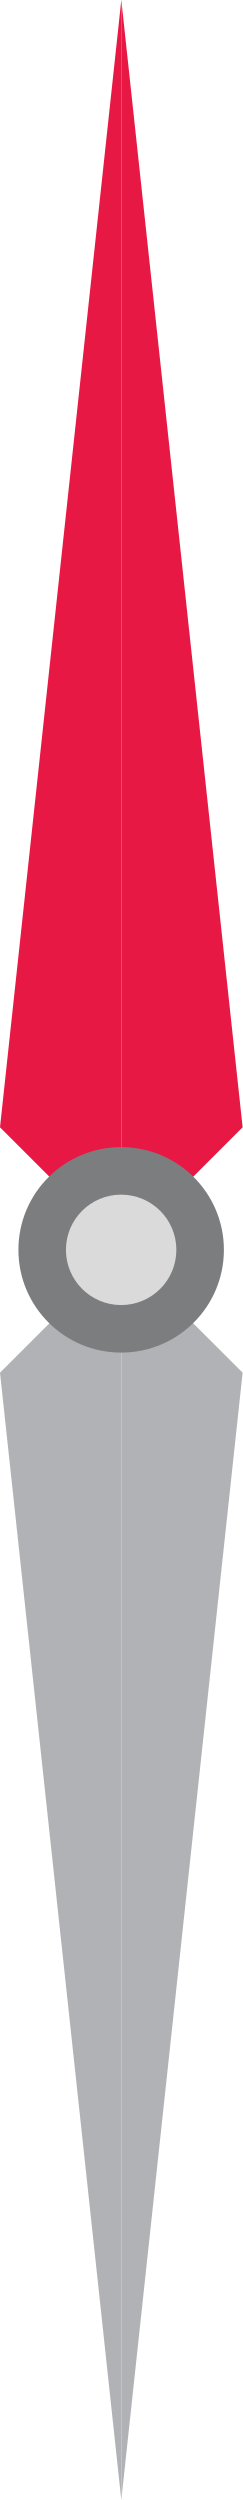
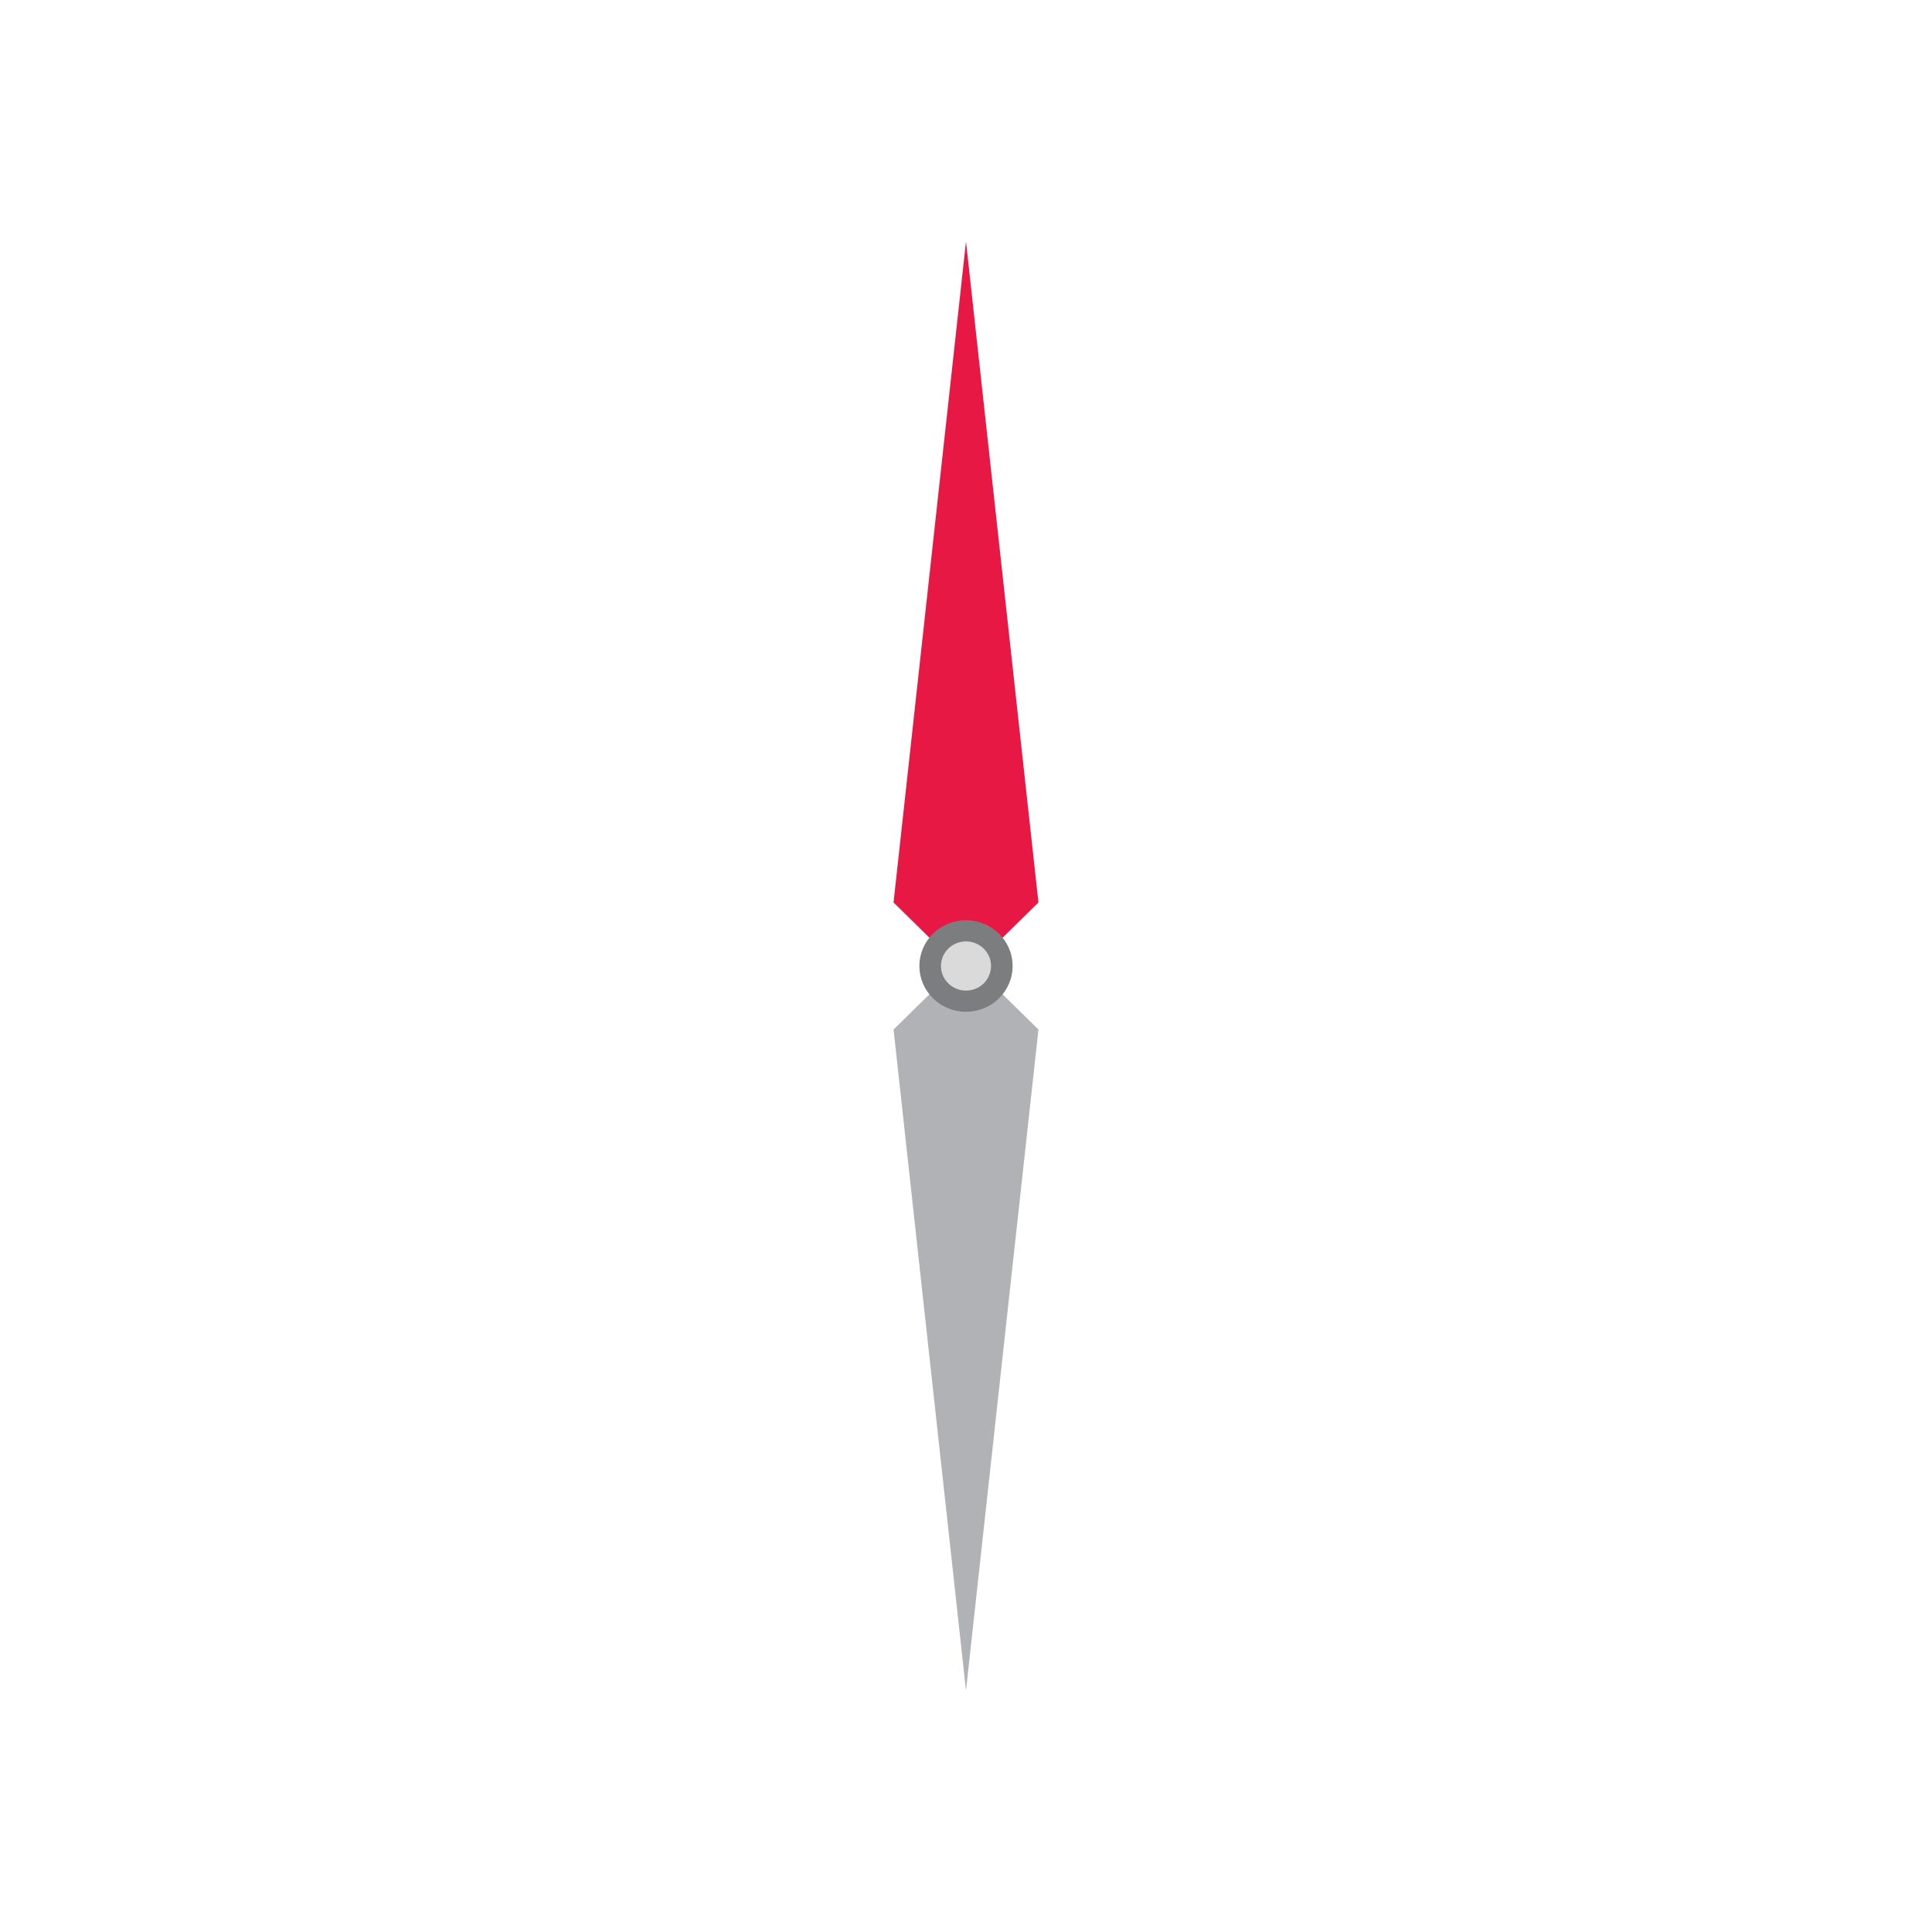
- <svg xmlns="http://www.w3.org/2000/svg" width="79.105" height="815.099" id="screenshot-a14d6b1e-95dd-8097-8007-25cce2019588" viewBox="0 0 79.105 815.099" fill="none" version="1.1">
-   <g id="shape-a14d6b1e-95dd-8097-8007-25cce2019588">
+ <svg xmlns="http://www.w3.org/2000/svg" width="96" height="96" id="screenshot-4c53b0a6-9b6d-80df-8007-25d7fd392714" viewBox="0 0 96 96" fill="none" version="1.1">
+   <g id="shape-4c53b0a6-9b6d-80df-8007-25d7fd392714">
+     <defs>
+       <clipPath id="frame-clip-4c53b0a6-9b6d-80df-8007-25d7fd392714-render-1" class="frame-clip frame-clip-def">
+         <rect rx="0" ry="0" x="0" y="0" width="96" height="96" transform="matrix(1, 0, 0, 1, 0, 0)" />
+       </clipPath>
+     </defs>
    <g class="frame-container-wrapper">
      <g class="frame-container-blur">
        <g class="frame-container-shadows">
-           <g fill="none">
-             <g class="fills" id="fills-a14d6b1e-95dd-8097-8007-25cce2019588">
-               <rect rx="0" ry="0" x="0" y="0" width="79.105" height="815.099" transform="matrix(1, 0, 0, 1, 0, 0)" class="frame-background" />
+           <g clip-path="url(#frame-clip-4c53b0a6-9b6d-80df-8007-25d7fd392714-render-1)" fill="none">
+             <g class="fills" id="fills-4c53b0a6-9b6d-80df-8007-25d7fd392714">
+               <rect rx="0" ry="0" x="0" y="0" width="96" height="96" transform="matrix(1, 0, 0, 1, 0, 0)" class="frame-background" />
            </g>
            <g class="frame-children">
-               <g id="shape-a14d6b1e-95dd-8097-8007-25cc06c279cb" rx="0" ry="0">
-                 <g id="shape-a14d6b1e-95dd-8097-8007-25cbaa8bbce0">
-                   <g class="frame-container-wrapper">
-                     <g class="frame-container-blur">
-                       <g class="frame-container-shadows">
-                         <g fill="none">
-                           <g class="fills" id="fills-a14d6b1e-95dd-8097-8007-25cbaa8bbce0">
-                             <rect rx="0" ry="0" x="0" y="408" width="79.105" height="407.099" transform="matrix(-1, 0, 0, -1, 79.10462, 1223.099)" class="frame-background" />
-                           </g>
-                           <g class="frame-children">
-                             <g id="shape-a14d6b1e-95dd-8097-8007-25cbaa8bbce1" rx="0" ry="0">
-                               <g id="shape-a14d6b1e-95dd-8097-8007-25cbaa8bbce2">
-                                 <g class="fills" id="fills-a14d6b1e-95dd-8097-8007-25cbaa8bbce2">
-                                   <path d="M39.552,815.099L39.552,566.051L39.552,408L0,447.552L39.552,815.099" style="fill: rgb(177, 178, 181); fill-opacity: 1;" />
+               <g id="shape-4c53b0a6-9b6d-80df-8007-25d80ea38200">
+                 <g class="frame-container-wrapper">
+                   <g class="frame-container-blur">
+                     <g class="frame-container-shadows">
+                       <g fill="none">
+                         <g class="fills" id="fills-4c53b0a6-9b6d-80df-8007-25d80ea38200">
+                           <rect rx="0" ry="0" x="44.4" y="12" width="7.2" height="72" transform="matrix(1, 0, 0, 1, 0, 0)" class="frame-background" />
+                         </g>
+                         <g class="frame-children">
+                           <g id="shape-4c53b0a6-9b6d-80df-8007-25d80ea3c904" rx="0" ry="0">
+                             <g id="shape-4c53b0a6-9b6d-80df-8007-25d80ea3c905">
+                               <g class="frame-container-wrapper">
+                                 <g class="frame-container-blur">
+                                   <g class="frame-container-shadows">
+                                     <g fill="none">
+                                       <g class="fills" id="fills-4c53b0a6-9b6d-80df-8007-25d80ea3c905">
+                                         <rect rx="0" ry="0" x="44.4" y="47.621" width="7.2" height="36.379" transform="matrix(-1, 0, 0, -1, 96, 131.6211)" class="frame-background" />
+                                       </g>
+                                       <g class="frame-children">
+                                         <g id="shape-4c53b0a6-9b6d-80df-8007-25d80ea3c906" rx="0" ry="0">
+                                           <g id="shape-4c53b0a6-9b6d-80df-8007-25d80ea3c907">
+                                             <g class="fills" id="fills-4c53b0a6-9b6d-80df-8007-25d80ea3c907">
+                                               <path d="M48,84L48,61.745L48,47.621L44.4,51.156L48,84" style="fill: rgb(177, 178, 181); fill-opacity: 1;" />
+                                             </g>
+                                           </g>
+                                           <g id="shape-4c53b0a6-9b6d-80df-8007-25d80ea3c908">
+                                             <g class="fills" id="fills-4c53b0a6-9b6d-80df-8007-25d80ea3c908">
+                                               <path d="M48,84L48,47.621L51.6,51.156L48,84" style="fill: rgb(177, 178, 181); fill-opacity: 1;" />
+                                             </g>
+                                           </g>
+                                         </g>
+                                       </g>
+                                     </g>
+                                   </g>
                                </g>
                              </g>
-                               <g id="shape-a14d6b1e-95dd-8097-8007-25cbaa8bbce3">
-                                 <g class="fills" id="fills-a14d6b1e-95dd-8097-8007-25cbaa8bbce3">
-                                   <path d="M39.552,815.099L39.552,408L79.105,447.552L39.552,815.099" style="fill: rgb(177, 178, 181); fill-opacity: 1;" />
+                             </g>
+                             <g id="shape-4c53b0a6-9b6d-80df-8007-25d80ea3c909">
+                               <g class="frame-container-wrapper">
+                                 <g class="frame-container-blur">
+                                   <g class="frame-container-shadows">
+                                     <g fill="none">
+                                       <g class="fills" id="fills-4c53b0a6-9b6d-80df-8007-25d80ea3c909">
+                                         <rect rx="0" ry="0" x="44.4" y="12" width="7.2" height="36.379" transform="matrix(1, 0, 0, 1, 0, 0)" class="frame-background" />
+                                       </g>
+                                       <g class="frame-children">
+                                         <g id="shape-4c53b0a6-9b6d-80df-8007-25d80ea3c90a" rx="0" ry="0">
+                                           <g id="shape-4c53b0a6-9b6d-80df-8007-25d80ea3c90b">
+                                             <g class="fills" id="fills-4c53b0a6-9b6d-80df-8007-25d80ea3c90b">
+                                               <path d="M48,12L48,34.255L48,48.379L51.6,44.844L48,12" style="fill: rgb(231, 24, 67); fill-opacity: 1;" />
+                                             </g>
+                                           </g>
+                                           <g id="shape-4c53b0a6-9b6d-80df-8007-25d80ea3c90c">
+                                             <g class="fills" id="fills-4c53b0a6-9b6d-80df-8007-25d80ea3c90c">
+                                               <path d="M48,12L48,48.379L44.4,44.844L48,12" style="fill: rgb(231, 24, 67); fill-opacity: 1;" />
+                                             </g>
+                                           </g>
+                                         </g>
+                                       </g>
+                                     </g>
+                                   </g>
+                                 </g>
+                               </g>
+                             </g>
+                             <g id="shape-4c53b0a6-9b6d-80df-8007-25d80ea3c90d" rx="0" ry="0">
+                               <g id="shape-4c53b0a6-9b6d-80df-8007-25d80ea3c90e">
+                                 <g class="fills" id="fills-4c53b0a6-9b6d-80df-8007-25d80ea3c90e">
+                                   <ellipse cx="48" cy="48" rx="2.316" ry="2.274" transform="matrix(1, 0, 0, 1, 0, 0)" style="fill: rgb(124, 125, 127); fill-opacity: 1;" />
+                                 </g>
+                               </g>
+                               <g id="shape-4c53b0a6-9b6d-80df-8007-25d80ea3c90f">
+                                 <g class="fills" id="fills-4c53b0a6-9b6d-80df-8007-25d80ea3c90f">
+                                   <ellipse cx="48" cy="48" rx="1.244" ry="1.222" transform="matrix(1, 0, 0, 1, 0, 0)" style="fill: rgb(218, 218, 218); fill-opacity: 1;" />
                                </g>
                              </g>
                            </g>
                          </g>
                        </g>
                      </g>
-                     </g>
-                   </g>
-                 </g>
-                 <g id="shape-a14d6b1e-95dd-8097-8007-25cba2744f62">
-                   <g class="frame-container-wrapper">
-                     <g class="frame-container-blur">
-                       <g class="frame-container-shadows">
-                         <g fill="none">
-                           <g class="fills" id="fills-a14d6b1e-95dd-8097-8007-25cba2744f62">
-                             <rect rx="0" ry="0" x="0" y="0" width="79.105" height="407.099" transform="matrix(1, 0, 0, 1, 0, 0)" class="frame-background" />
-                           </g>
-                           <g class="frame-children">
-                             <g id="shape-a14d6b1e-95dd-8097-8007-25cba83b27e2" rx="0" ry="0">
-                               <g id="shape-a14d6b1e-95dd-8097-8007-25cba83b27e3">
-                                 <g class="fills" id="fills-a14d6b1e-95dd-8097-8007-25cba83b27e3">
-                                   <path d="M39.552,0L39.552,249.048L39.552,407.099L79.105,367.547L39.552,0" style="fill: rgb(231, 24, 67); fill-opacity: 1;" />
-                                 </g>
-                               </g>
-                               <g id="shape-a14d6b1e-95dd-8097-8007-25cba83b27e4">
-                                 <g class="fills" id="fills-a14d6b1e-95dd-8097-8007-25cba83b27e4">
-                                   <path d="M39.552,0L39.552,407.099L0,367.547L39.552,0" style="fill: rgb(231, 24, 67); fill-opacity: 1;" />
-                                 </g>
-                               </g>
-                             </g>
-                           </g>
-                         </g>
-                       </g>
-                     </g>
-                   </g>
-                 </g>
-                 <g id="shape-a14d6b1e-95dd-8097-8007-25cbf281b598" rx="0" ry="0">
-                   <g id="shape-a14d6b1e-95dd-8097-8007-25cbd155aa6f">
-                     <g class="fills" id="fills-a14d6b1e-95dd-8097-8007-25cbd155aa6f">
-                       <ellipse cx="39.5" cy="407.5" rx="33.5" ry="33.5" transform="matrix(1, 0, 0, 1, 0, 0)" style="fill: rgb(124, 125, 127); fill-opacity: 1;" />
-                     </g>
-                   </g>
-                   <g id="shape-a14d6b1e-95dd-8097-8007-25cbd9651df9">
-                     <g class="fills" id="fills-a14d6b1e-95dd-8097-8007-25cbd9651df9">
-                       <ellipse cx="39.5" cy="407.5" rx="18" ry="18" transform="matrix(1, 0, 0, 1, 0, 0)" style="fill: rgb(218, 218, 218); fill-opacity: 1;" />
                    </g>
                  </g>
                </g>
              </g>
            </g>
          </g>
        </g>
      </g>
    </g>
  </g>
</svg>
